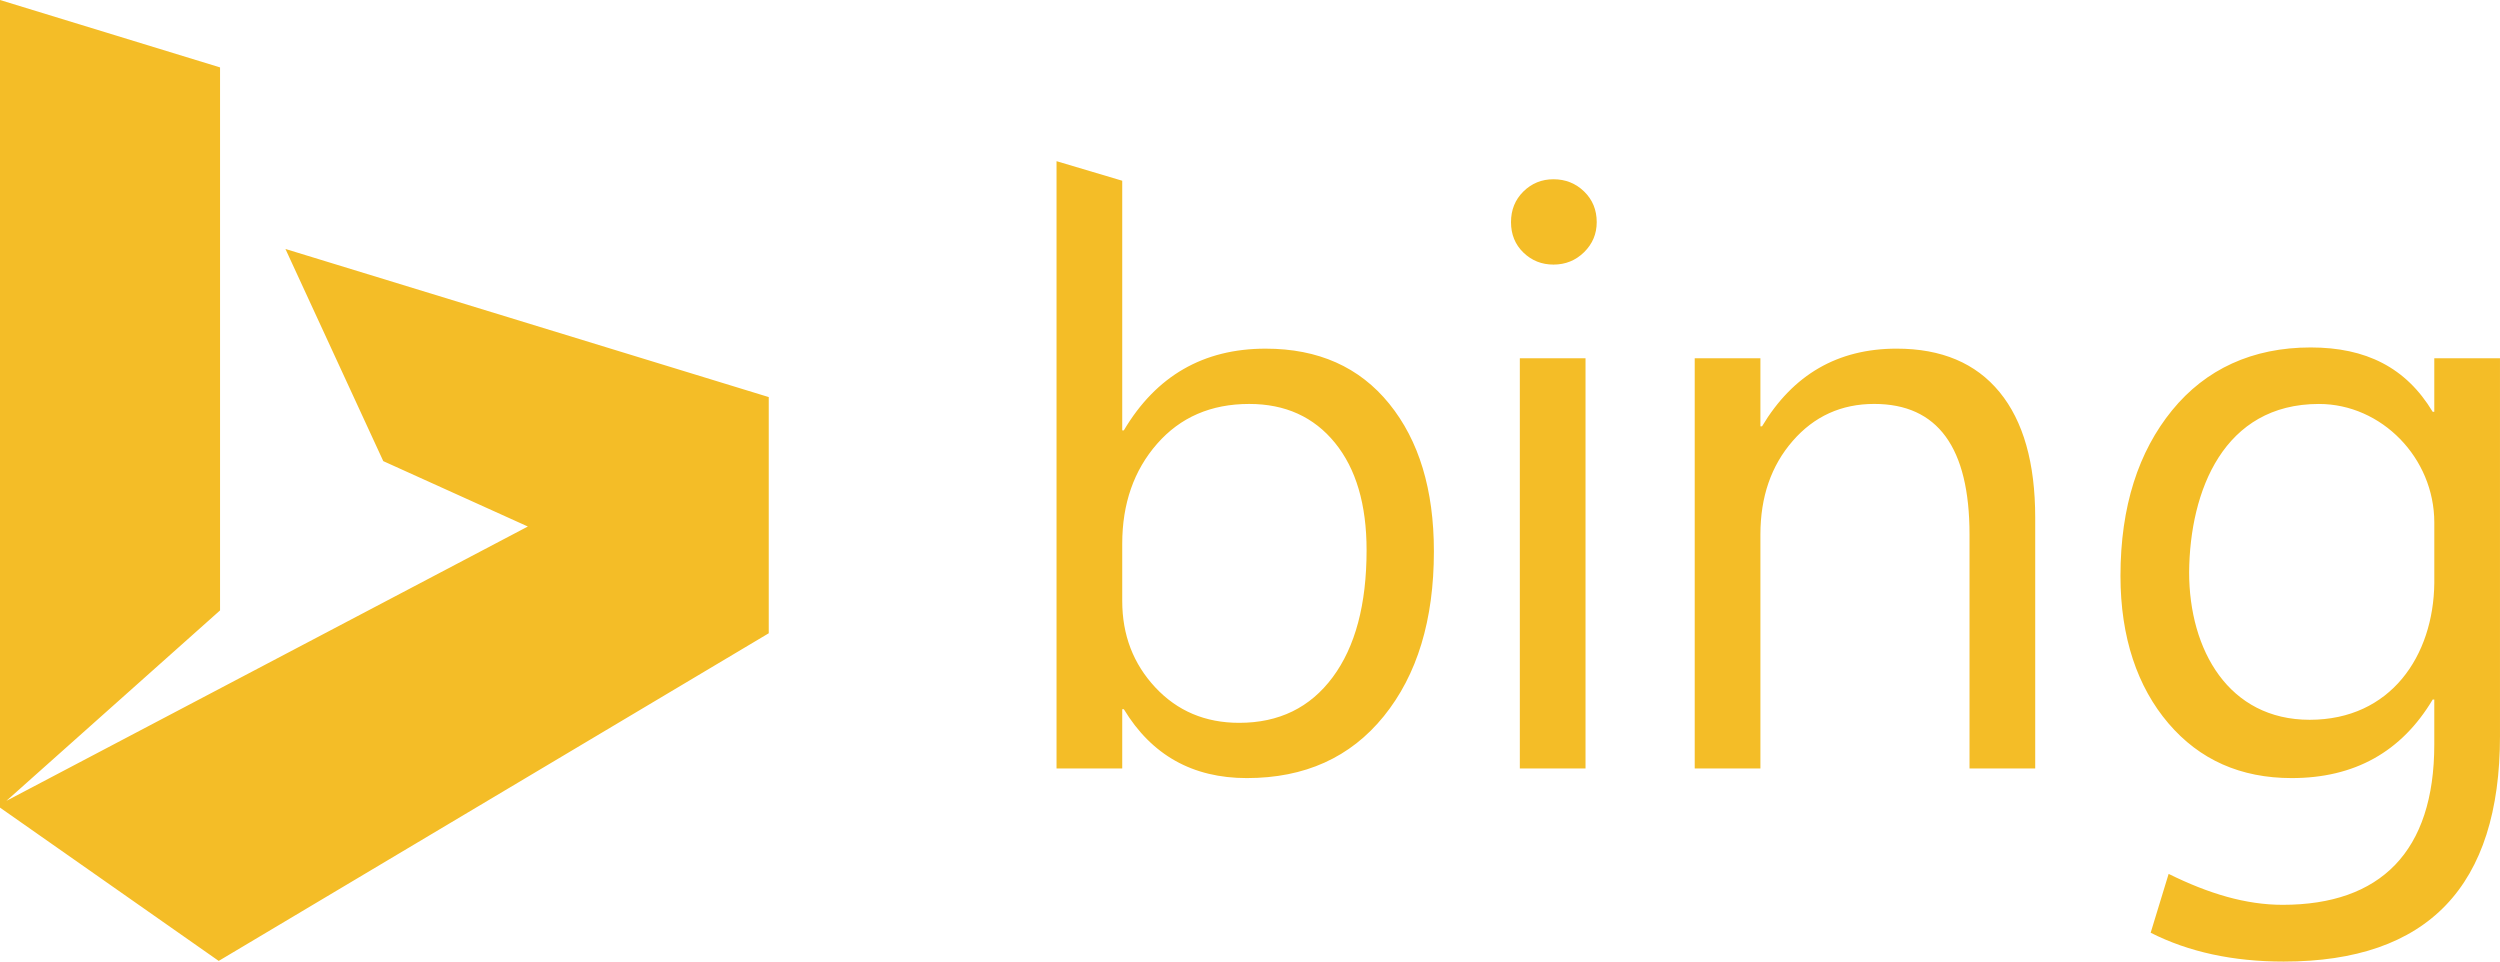
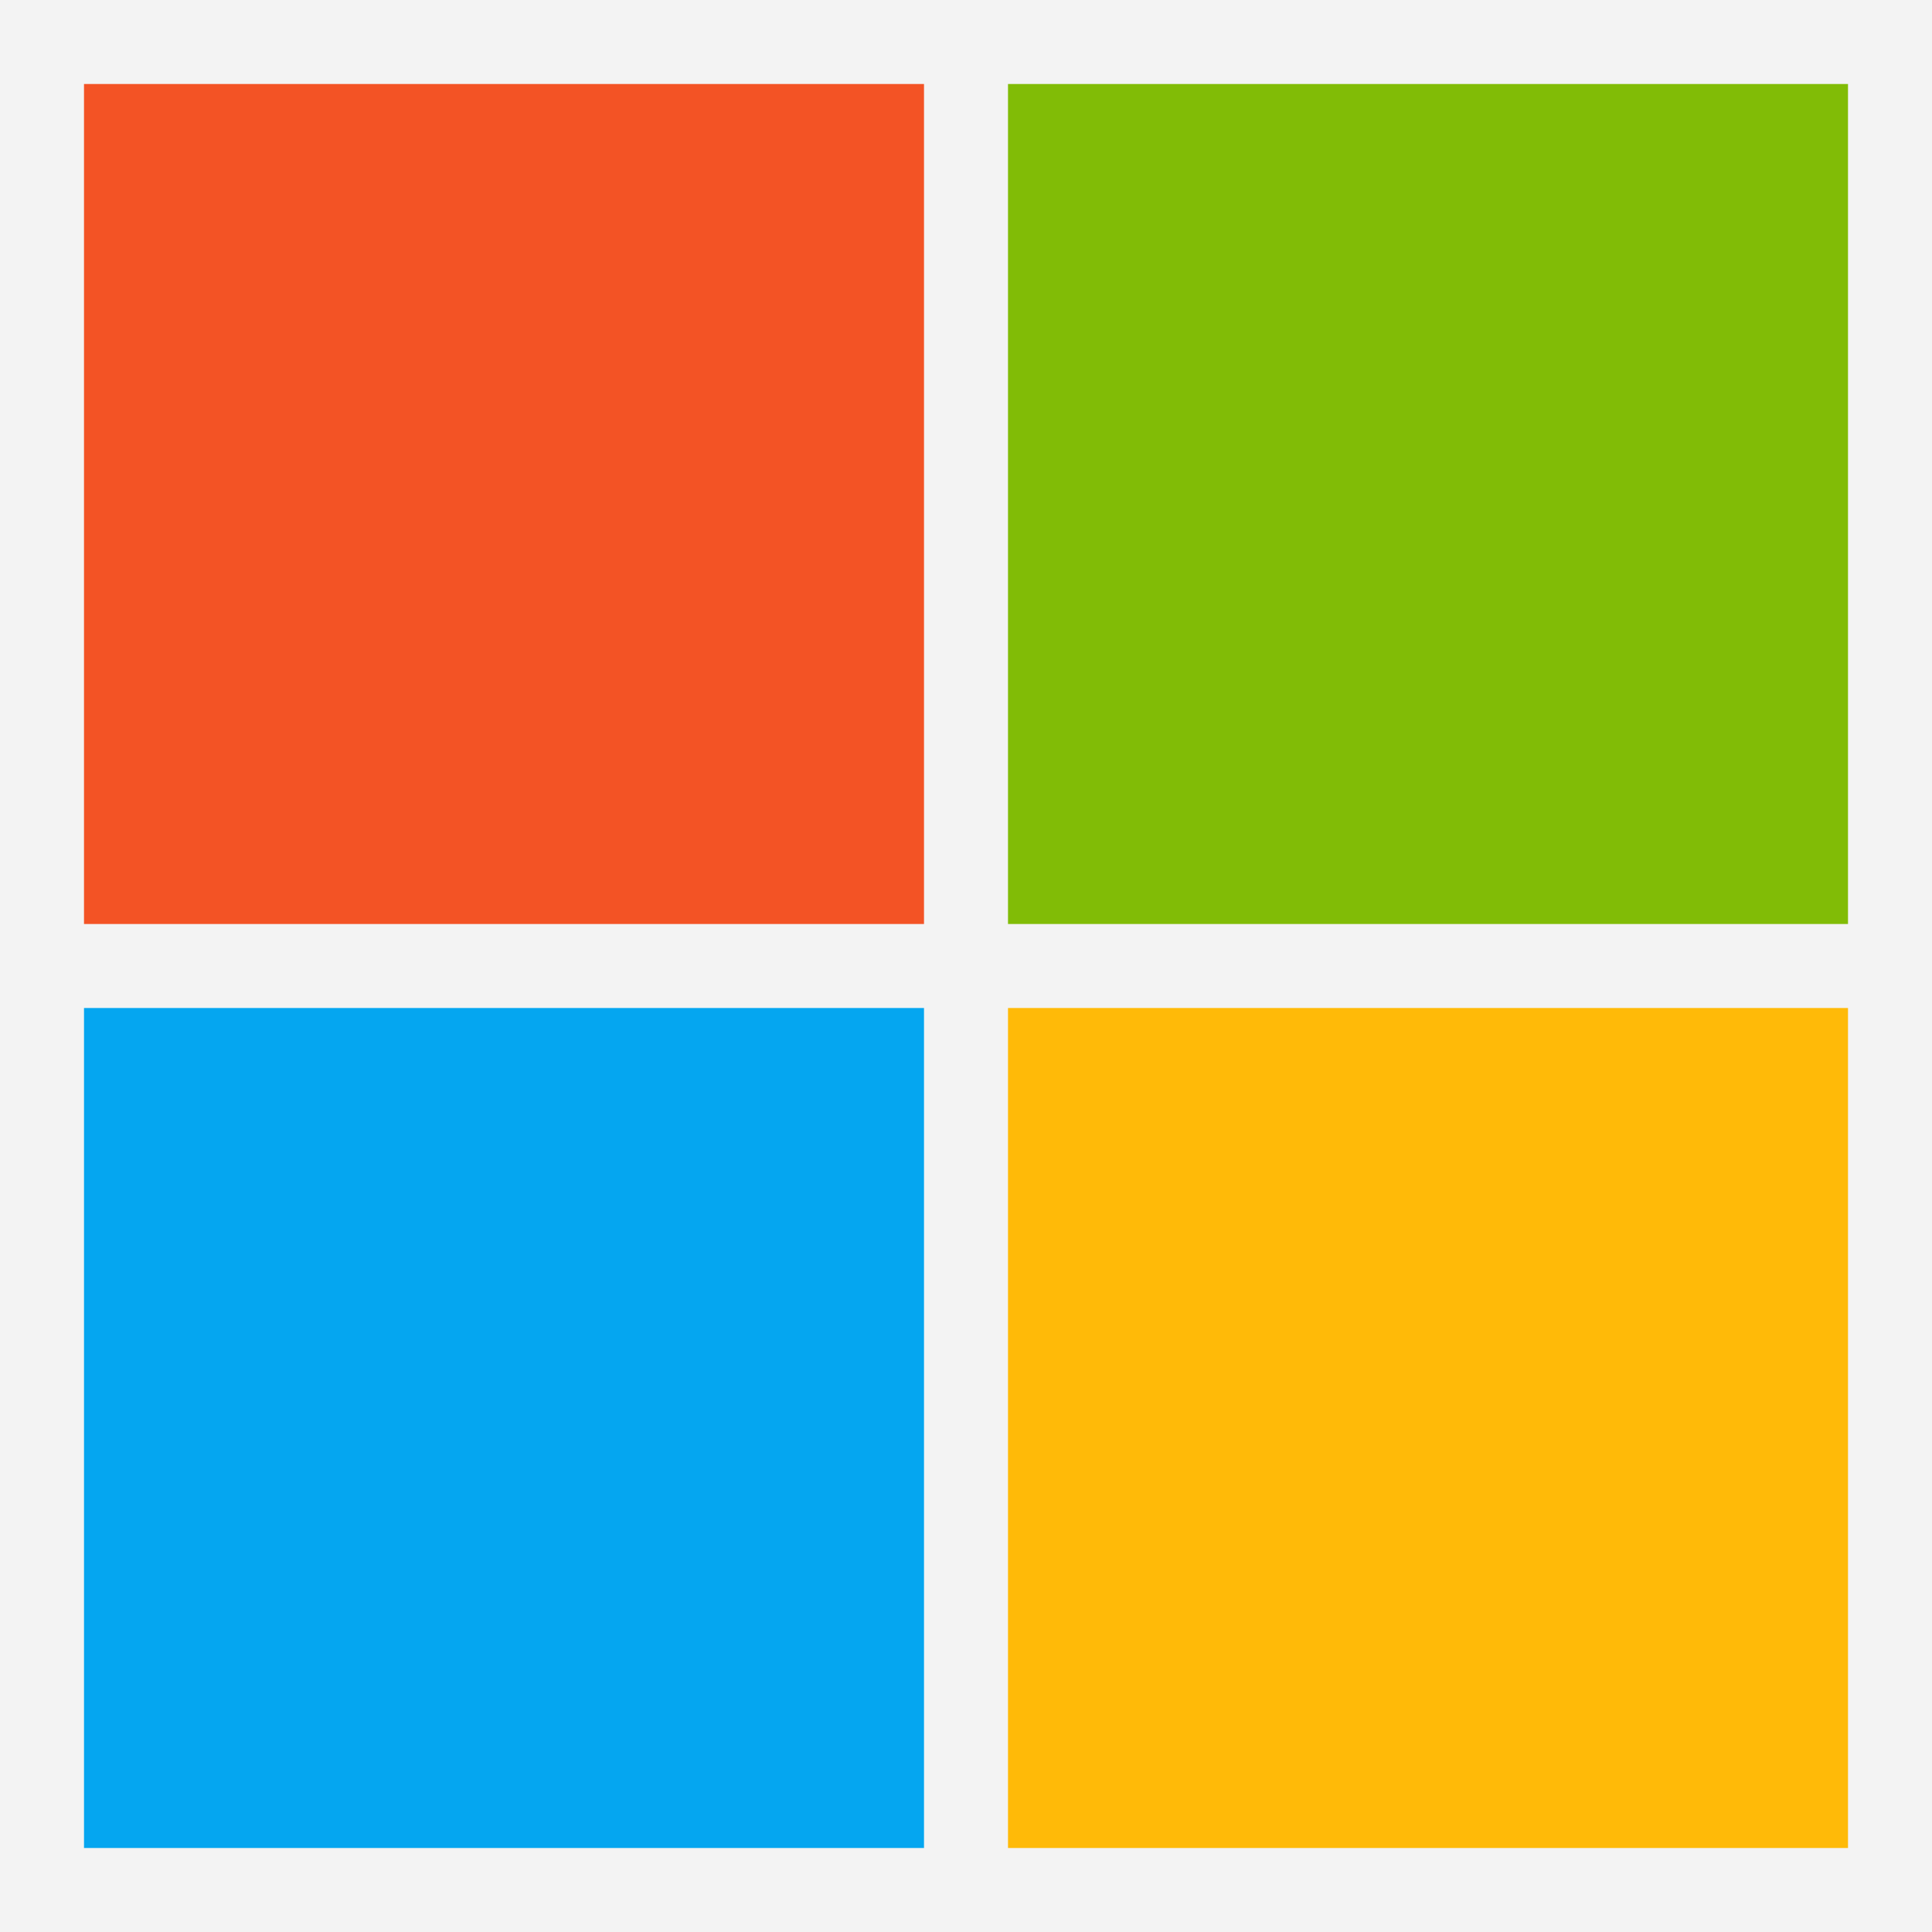
- <svg xmlns="http://www.w3.org/2000/svg" viewBox="0.5 0.5 249 95.771">
-   <g fill="#f4bd27">
-     <path d="M22.283 96.207L.5 80.937V.5l21.917 6.714v54.082L1.135 80.266l51.939-27.325-14.4-6.513-9.745-21.131 48.138 14.752v23.524L22.283 96.207zM112.433 71.135h-.159v5.904h-6.543V16.553l6.543 1.948v24.864h.16c3.219-5.426 7.926-8.139 14.124-8.139 5.24 0 9.344 1.829 12.308 5.487 2.966 3.657 4.45 8.56 4.45 14.703 0 6.835-1.664 12.308-4.988 16.418-3.325 4.11-7.873 6.163-13.646 6.163-5.399 0-9.48-2.288-12.249-6.862zm-.159-16.477v5.706c0 3.378 1.097 6.245 3.291 8.598 2.194 2.353 4.98 3.532 8.36 3.532 3.962 0 7.068-1.516 9.317-4.55 2.247-3.031 3.37-7.247 3.37-12.649 0-4.547-1.05-8.112-3.152-10.692s-4.947-3.87-8.539-3.87c-3.804 0-6.862 1.325-9.176 3.97-2.313 2.646-3.471 5.963-3.471 9.955zM155.225 26.853c-1.17 0-2.168-.399-2.993-1.197-.825-.8-1.236-1.808-1.236-3.032s.413-2.241 1.236-3.052c.823-.811 1.822-1.218 2.993-1.218 1.197 0 2.214.405 3.052 1.218.837.811 1.256 1.828 1.256 3.052 0 1.17-.419 2.167-1.256 2.993-.838.823-1.855 1.236-3.052 1.236zm3.193 50.186h-6.543V36.182h6.543V77.04zM203.207 77.04h-6.543V53.738c0-8.672-3.166-13.007-9.495-13.007-3.27 0-5.98 1.23-8.118 3.691-2.141 2.46-3.214 5.565-3.214 9.316v23.3h-6.543V36.182h6.543v6.783h.16c3.086-5.16 7.554-7.74 13.407-7.74 4.47 0 7.887 1.444 10.253 4.328 2.367 2.887 3.55 7.056 3.55 12.508V77.04zM249.5 73.769c0 15.002-7.182 22.504-21.546 22.504-5.054 0-9.47-.958-13.248-2.873l1.79-5.86c4.002 1.975 7.69 3.08 11.36 3.08 9.722 0 15.099-5.279 15.099-15.973v-4.47h-.16c-3.11 5.214-7.793 7.82-14.044 7.82-5.08 0-9.17-1.816-12.27-5.446-3.098-3.63-4.782-8.572-4.782-14.69 0-6.942 1.804-12.394 5.14-16.492 3.338-4.096 8.002-6.263 13.802-6.263 5.505 0 9.495 1.994 12.155 6.41h.159v-5.334h6.543V73.77zm-6.543-15.201v-6.024c0-6.435-5.254-11.81-11.493-11.81-9.47 0-12.86 8.619-12.927 16.757 0 7.773 3.95 14.7 12.01 14.7 8.073-.001 12.33-6.375 12.41-13.623z" />
-   </g>
+ <svg xmlns="http://www.w3.org/2000/svg" viewBox="0 0 23 23">
+   <path fill="#f3f3f3" d="M0 0h23v23H0z" />
+   <path fill="#f35325" d="M1 1h10v10H1z" />
+   <path fill="#81bc06" d="M12 1h10v10H12z" />
+   <path fill="#05a6f0" d="M1 12h10v10H1z" />
+   <path fill="#ffba08" d="M12 12h10v10H12z" />
</svg>
